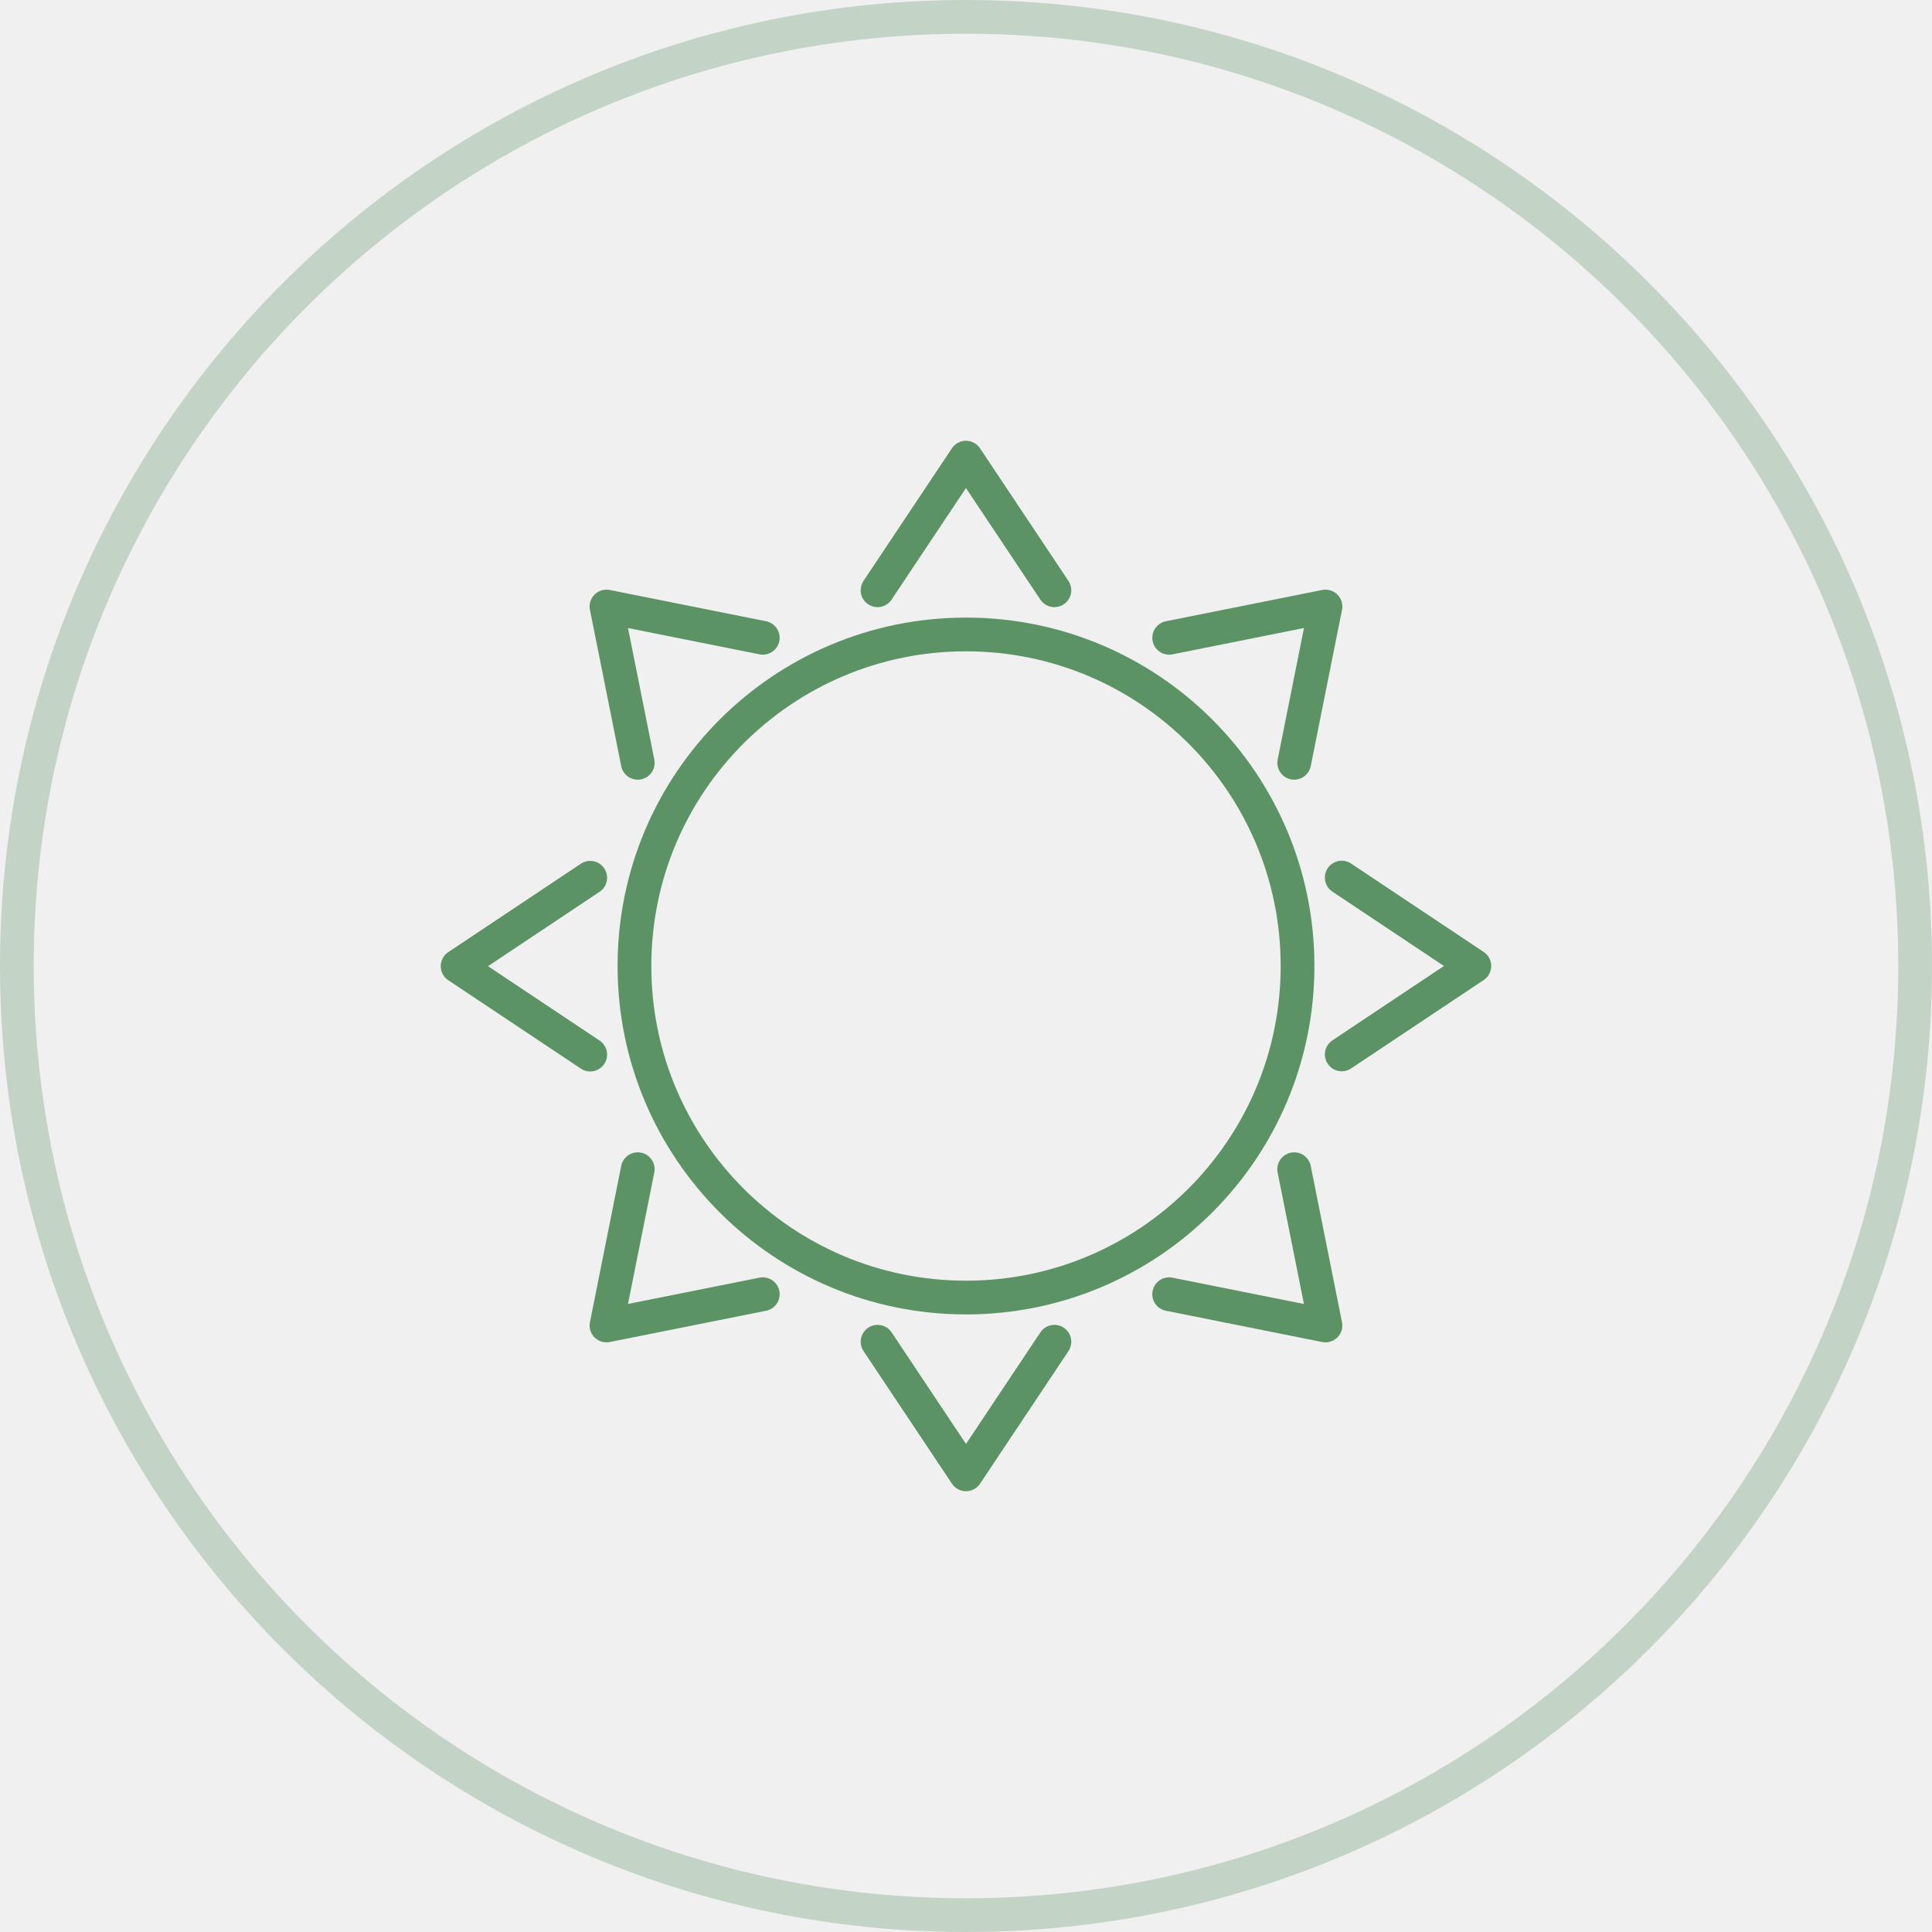
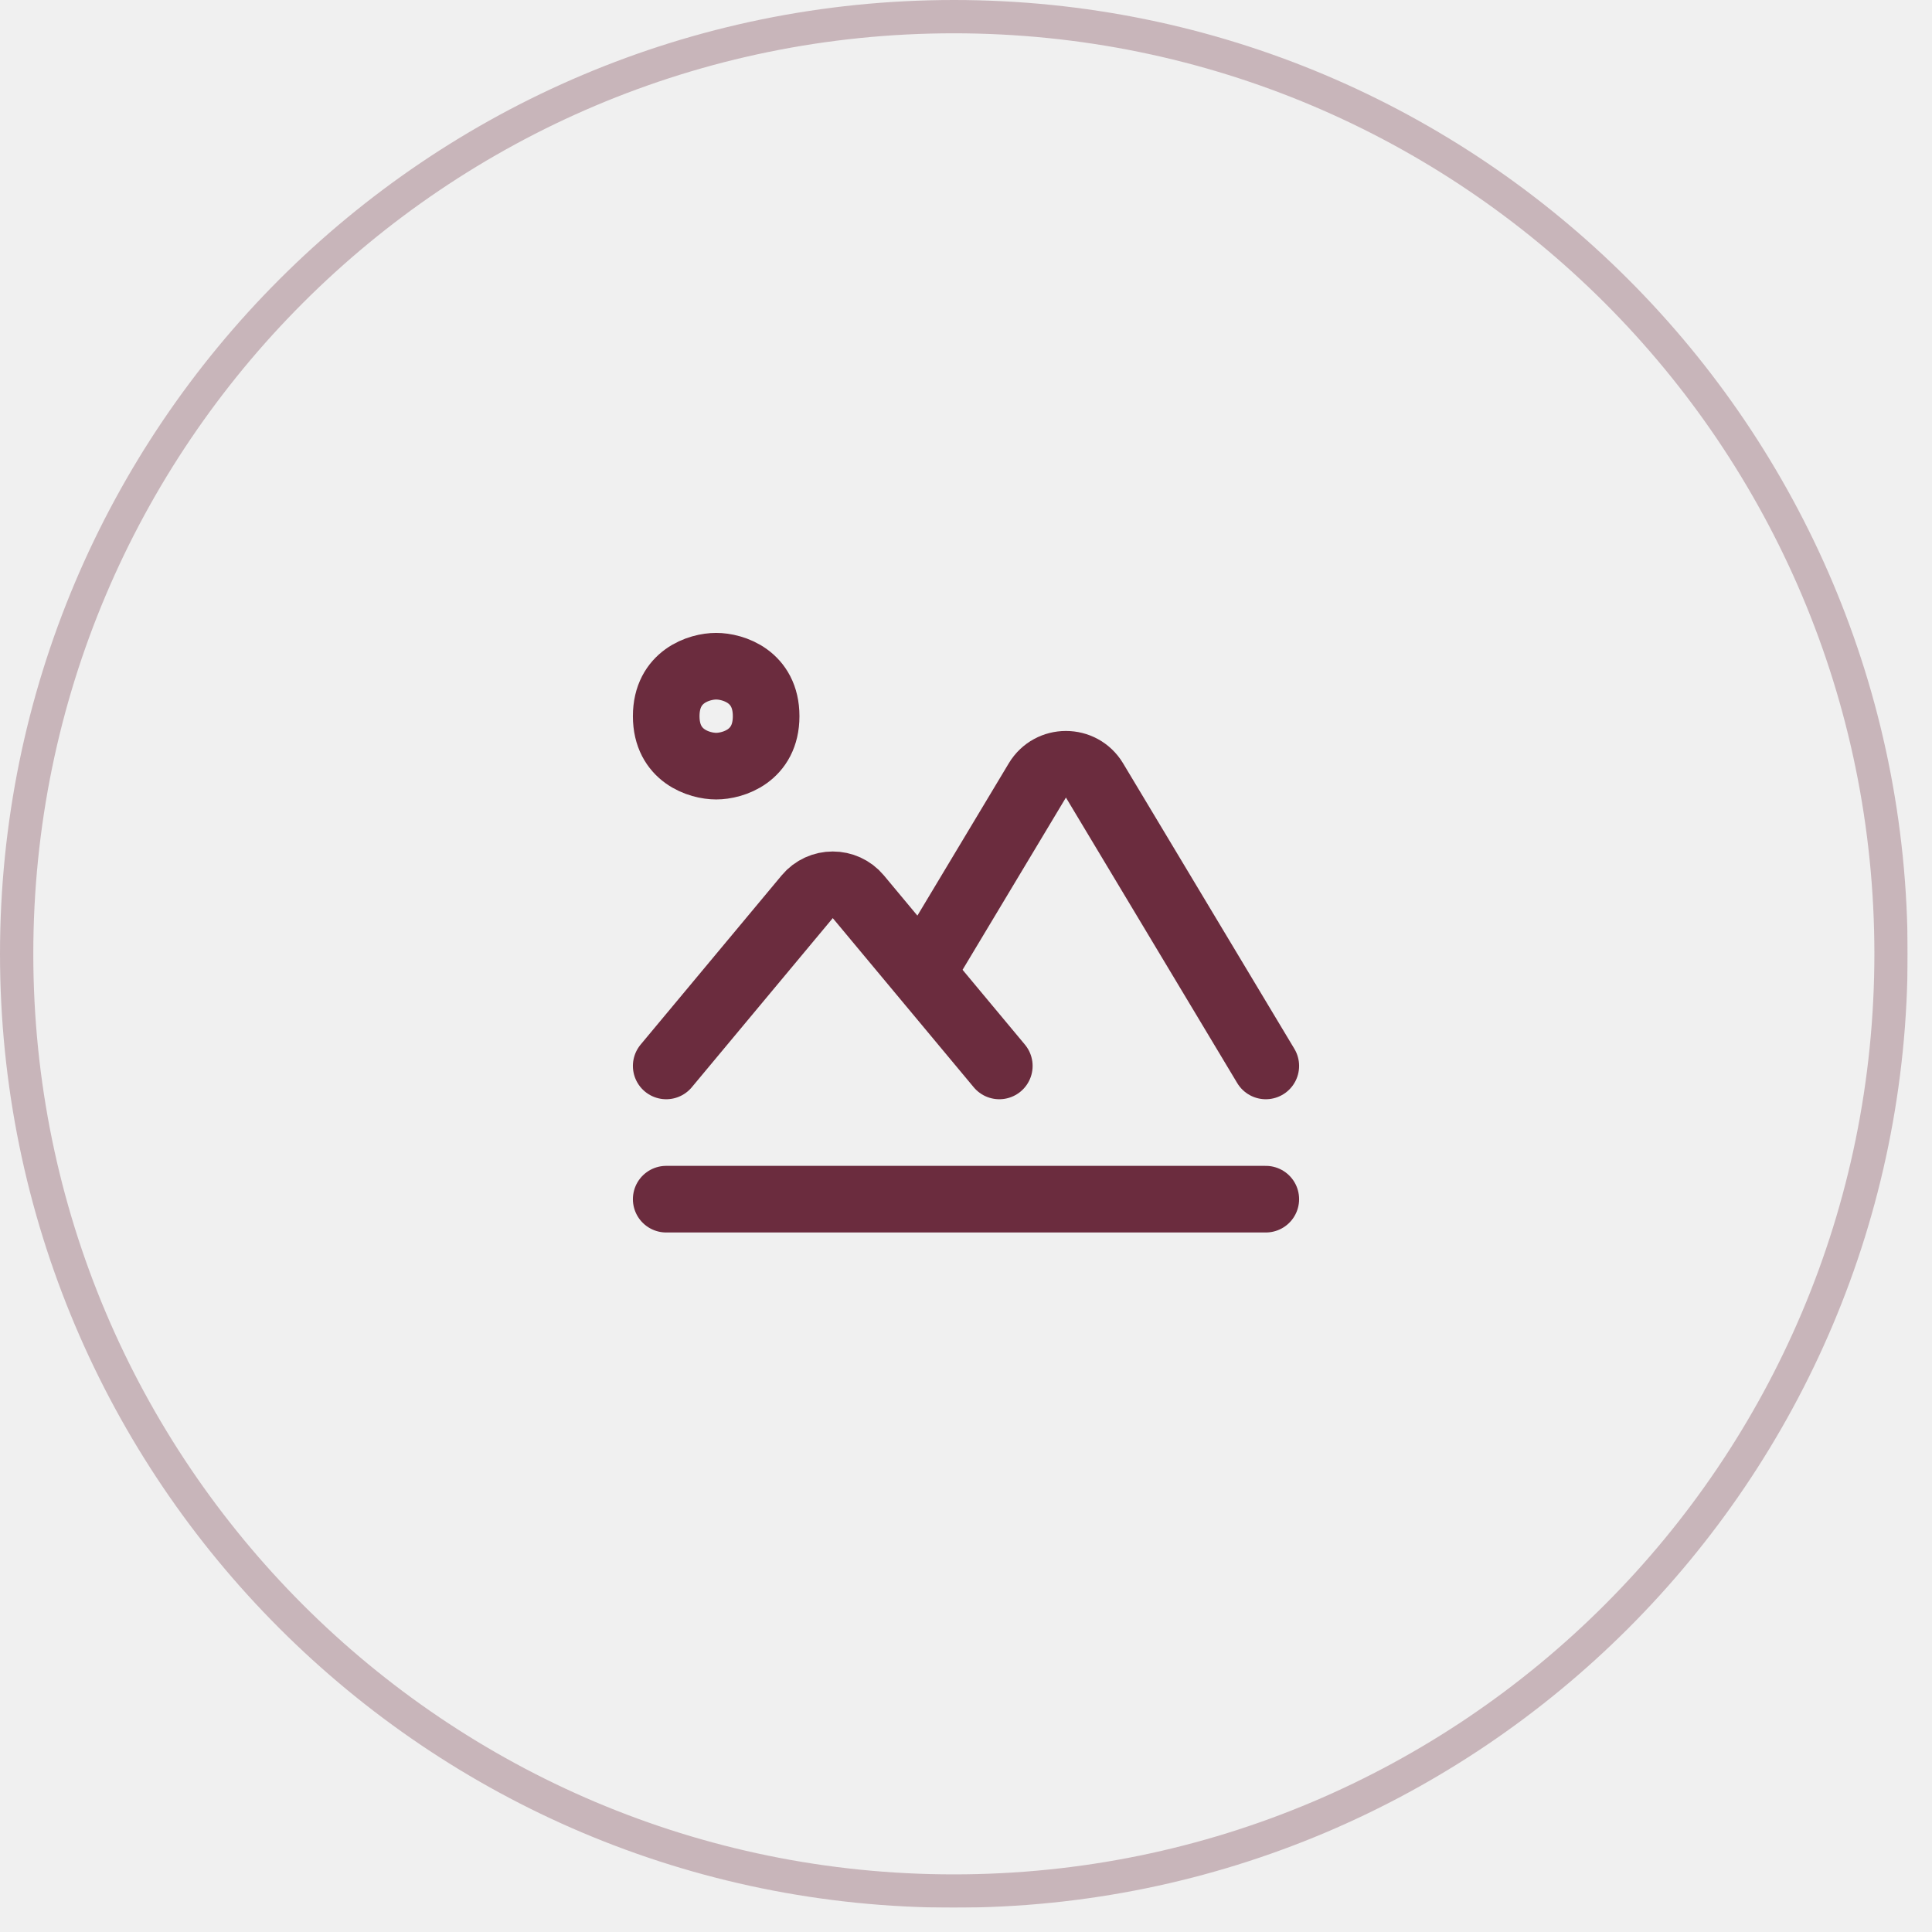
- <svg xmlns="http://www.w3.org/2000/svg" width="57.27" height="57.27" viewBox="0 0 57.27 57.27">
-   <g id="Raggruppa_75" data-name="Raggruppa 75" transform="translate(-3981.62 -364.681)">
-     <g id="Raggruppa_74" data-name="Raggruppa 74">
-       <g id="Raggruppa_68" data-name="Raggruppa 68" opacity="0.3">
-         <circle id="Ellisse_9" data-name="Ellisse 9" cx="28.135" cy="28.135" r="28.135" transform="translate(3982.12 365.181)" fill="none" stroke="#5c9364" stroke-width="1" />
-       </g>
-       <g id="Raggruppa_73" data-name="Raggruppa 73">
-         <circle id="Ellisse_10" data-name="Ellisse 10" cx="9.828" cy="9.828" r="9.828" transform="translate(4000.427 383.488)" fill="none" stroke="#5c9364" stroke-linecap="round" stroke-linejoin="round" stroke-width="1" />
-         <g id="Raggruppa_69" data-name="Raggruppa 69">
-           <path id="Tracciato_40" data-name="Tracciato 40" d="M4012.875,382.178l-2.621-3.931-2.621,3.931" fill="none" stroke="#5c9364" stroke-linecap="round" stroke-linejoin="round" stroke-width="1" />
-           <path id="Tracciato_41" data-name="Tracciato 41" d="M4007.634,404.454l2.621,3.931,2.621-3.931" fill="none" stroke="#5c9364" stroke-linecap="round" stroke-linejoin="round" stroke-width="1" />
-         </g>
-         <g id="Raggruppa_70" data-name="Raggruppa 70">
-           <path id="Tracciato_42" data-name="Tracciato 42" d="M4021.393,395.937l3.931-2.621-3.931-2.621" fill="none" stroke="#5c9364" stroke-linecap="round" stroke-linejoin="round" stroke-width="1" />
-           <path id="Tracciato_43" data-name="Tracciato 43" d="M3999.116,390.7l-3.931,2.621,3.931,2.621" fill="none" stroke="#5c9364" stroke-linecap="round" stroke-linejoin="round" stroke-width="1" />
-         </g>
-         <g id="Raggruppa_71" data-name="Raggruppa 71">
-           <path id="Tracciato_44" data-name="Tracciato 44" d="M4019.984,387.293l.927-4.633-4.633.927" fill="none" stroke="#5c9364" stroke-linecap="round" stroke-linejoin="round" stroke-width="1" />
-           <path id="Tracciato_45" data-name="Tracciato 45" d="M4000.525,399.339l-.927,4.633,4.633-.927" fill="none" stroke="#5c9364" stroke-linecap="round" stroke-linejoin="round" stroke-width="1" />
-         </g>
-         <g id="Raggruppa_72" data-name="Raggruppa 72">
-           <path id="Tracciato_46" data-name="Tracciato 46" d="M4016.277,403.045l4.633.927-.927-4.633" fill="none" stroke="#5c9364" stroke-linecap="round" stroke-linejoin="round" stroke-width="1" />
-           <path id="Tracciato_47" data-name="Tracciato 47" d="M4004.231,383.587l-4.633-.927.927,4.633" fill="none" stroke="#5c9364" stroke-linecap="round" stroke-linejoin="round" stroke-width="1" />
-         </g>
-       </g>
-     </g>
+ <svg xmlns="http://www.w3.org/2000/svg" width="58" height="58" viewBox="0 0 58 58" fill="none">
+   <g clip-path="url(#clip0_15_311)">
+     <path opacity="0.3" d="M28.635 56.77C44.173 56.77 56.77 44.173 56.77 28.635C56.77 13.097 44.173 0.5 28.635 0.5C13.097 0.5 0.5 13.097 0.5 28.635C0.5 44.173 13.097 56.77 28.635 56.77Z" stroke="#6B2C3E" />
+     <path d="M20 32L24.232 26.922C24.632 26.442 25.368 26.442 25.768 26.922L27.674 29.209M38 32L32.858 23.429C32.469 22.782 31.531 22.782 31.142 23.429L27.674 29.209M27.674 29.209L30 32M21.5 20C21 20 20 20.3 20 21.5C20 22.7 21 23 21.5 23C22 23 23 22.7 23 21.5C23 20.3 22 20 21.5 20Z" stroke="#6B2C3E" stroke-width="2" stroke-linecap="round" stroke-linejoin="round" />
+     <line x1="20" y1="36" x2="38" y2="36" stroke="#6B2C3E" stroke-width="2" stroke-linecap="round" />
  </g>
+   <defs>
+     <clipPath id="clip0_15_311">
+       <rect width="57.27" height="57.27" fill="white" />
+     </clipPath>
+   </defs>
</svg>
